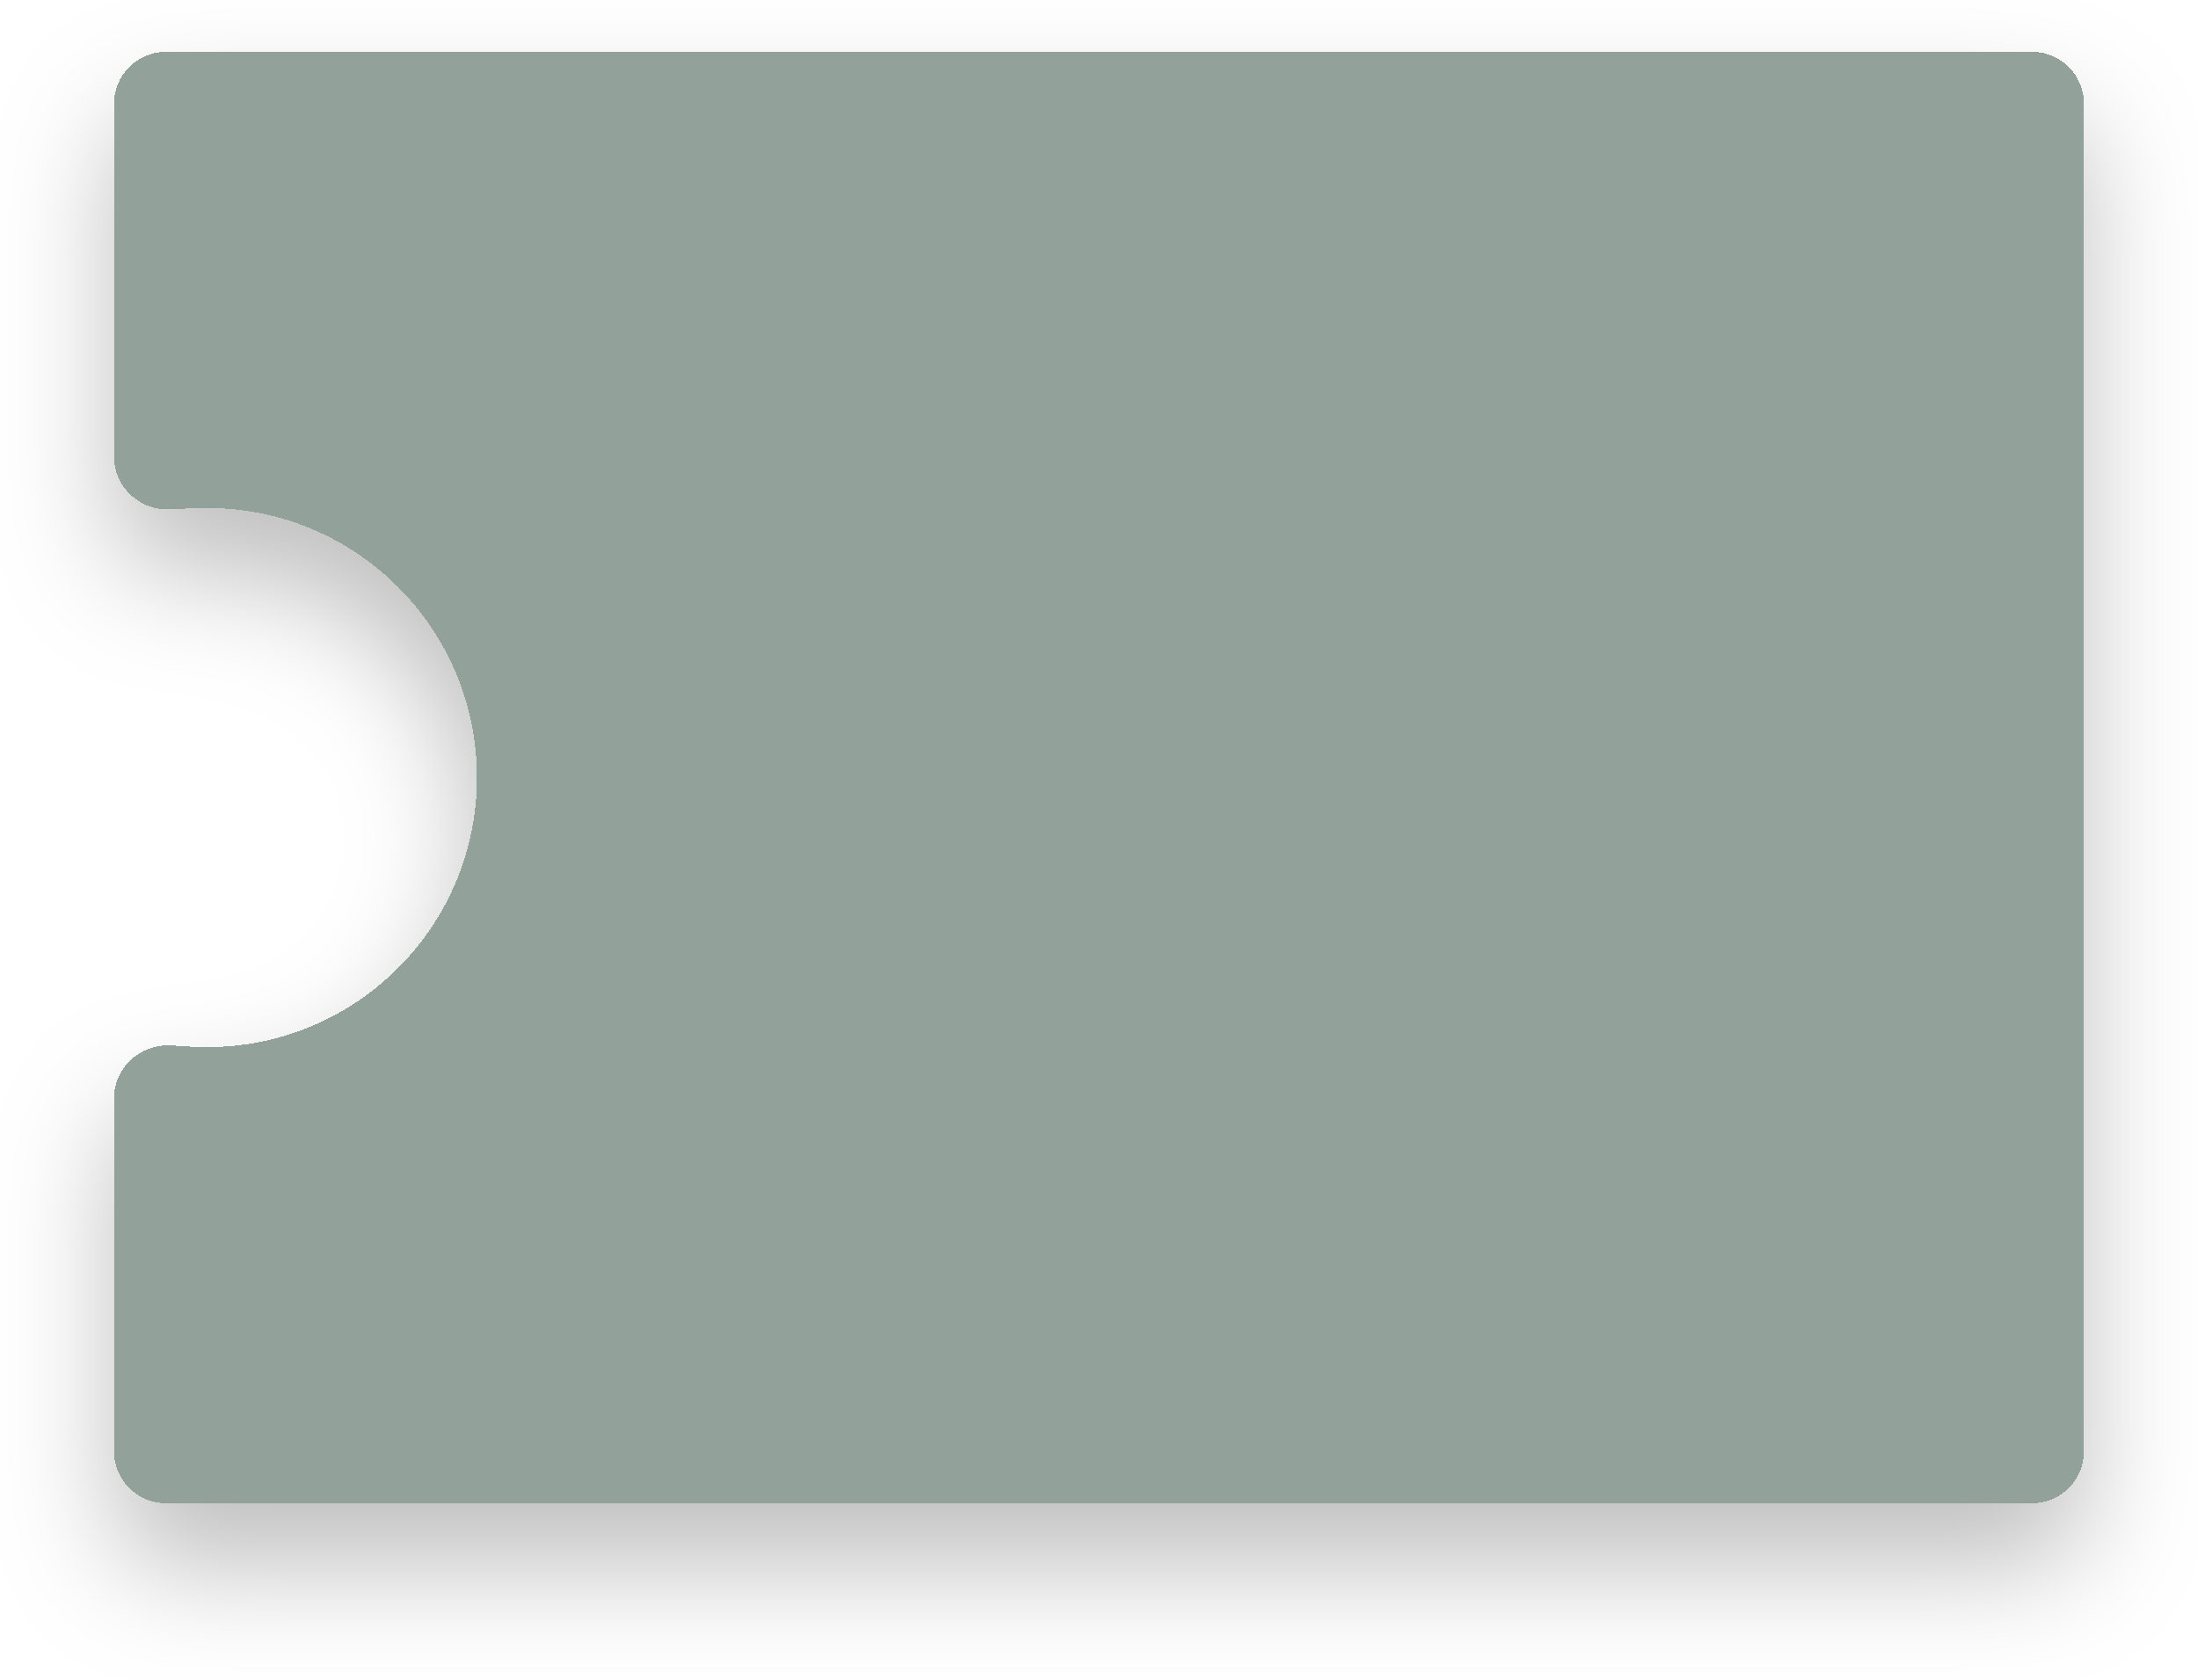
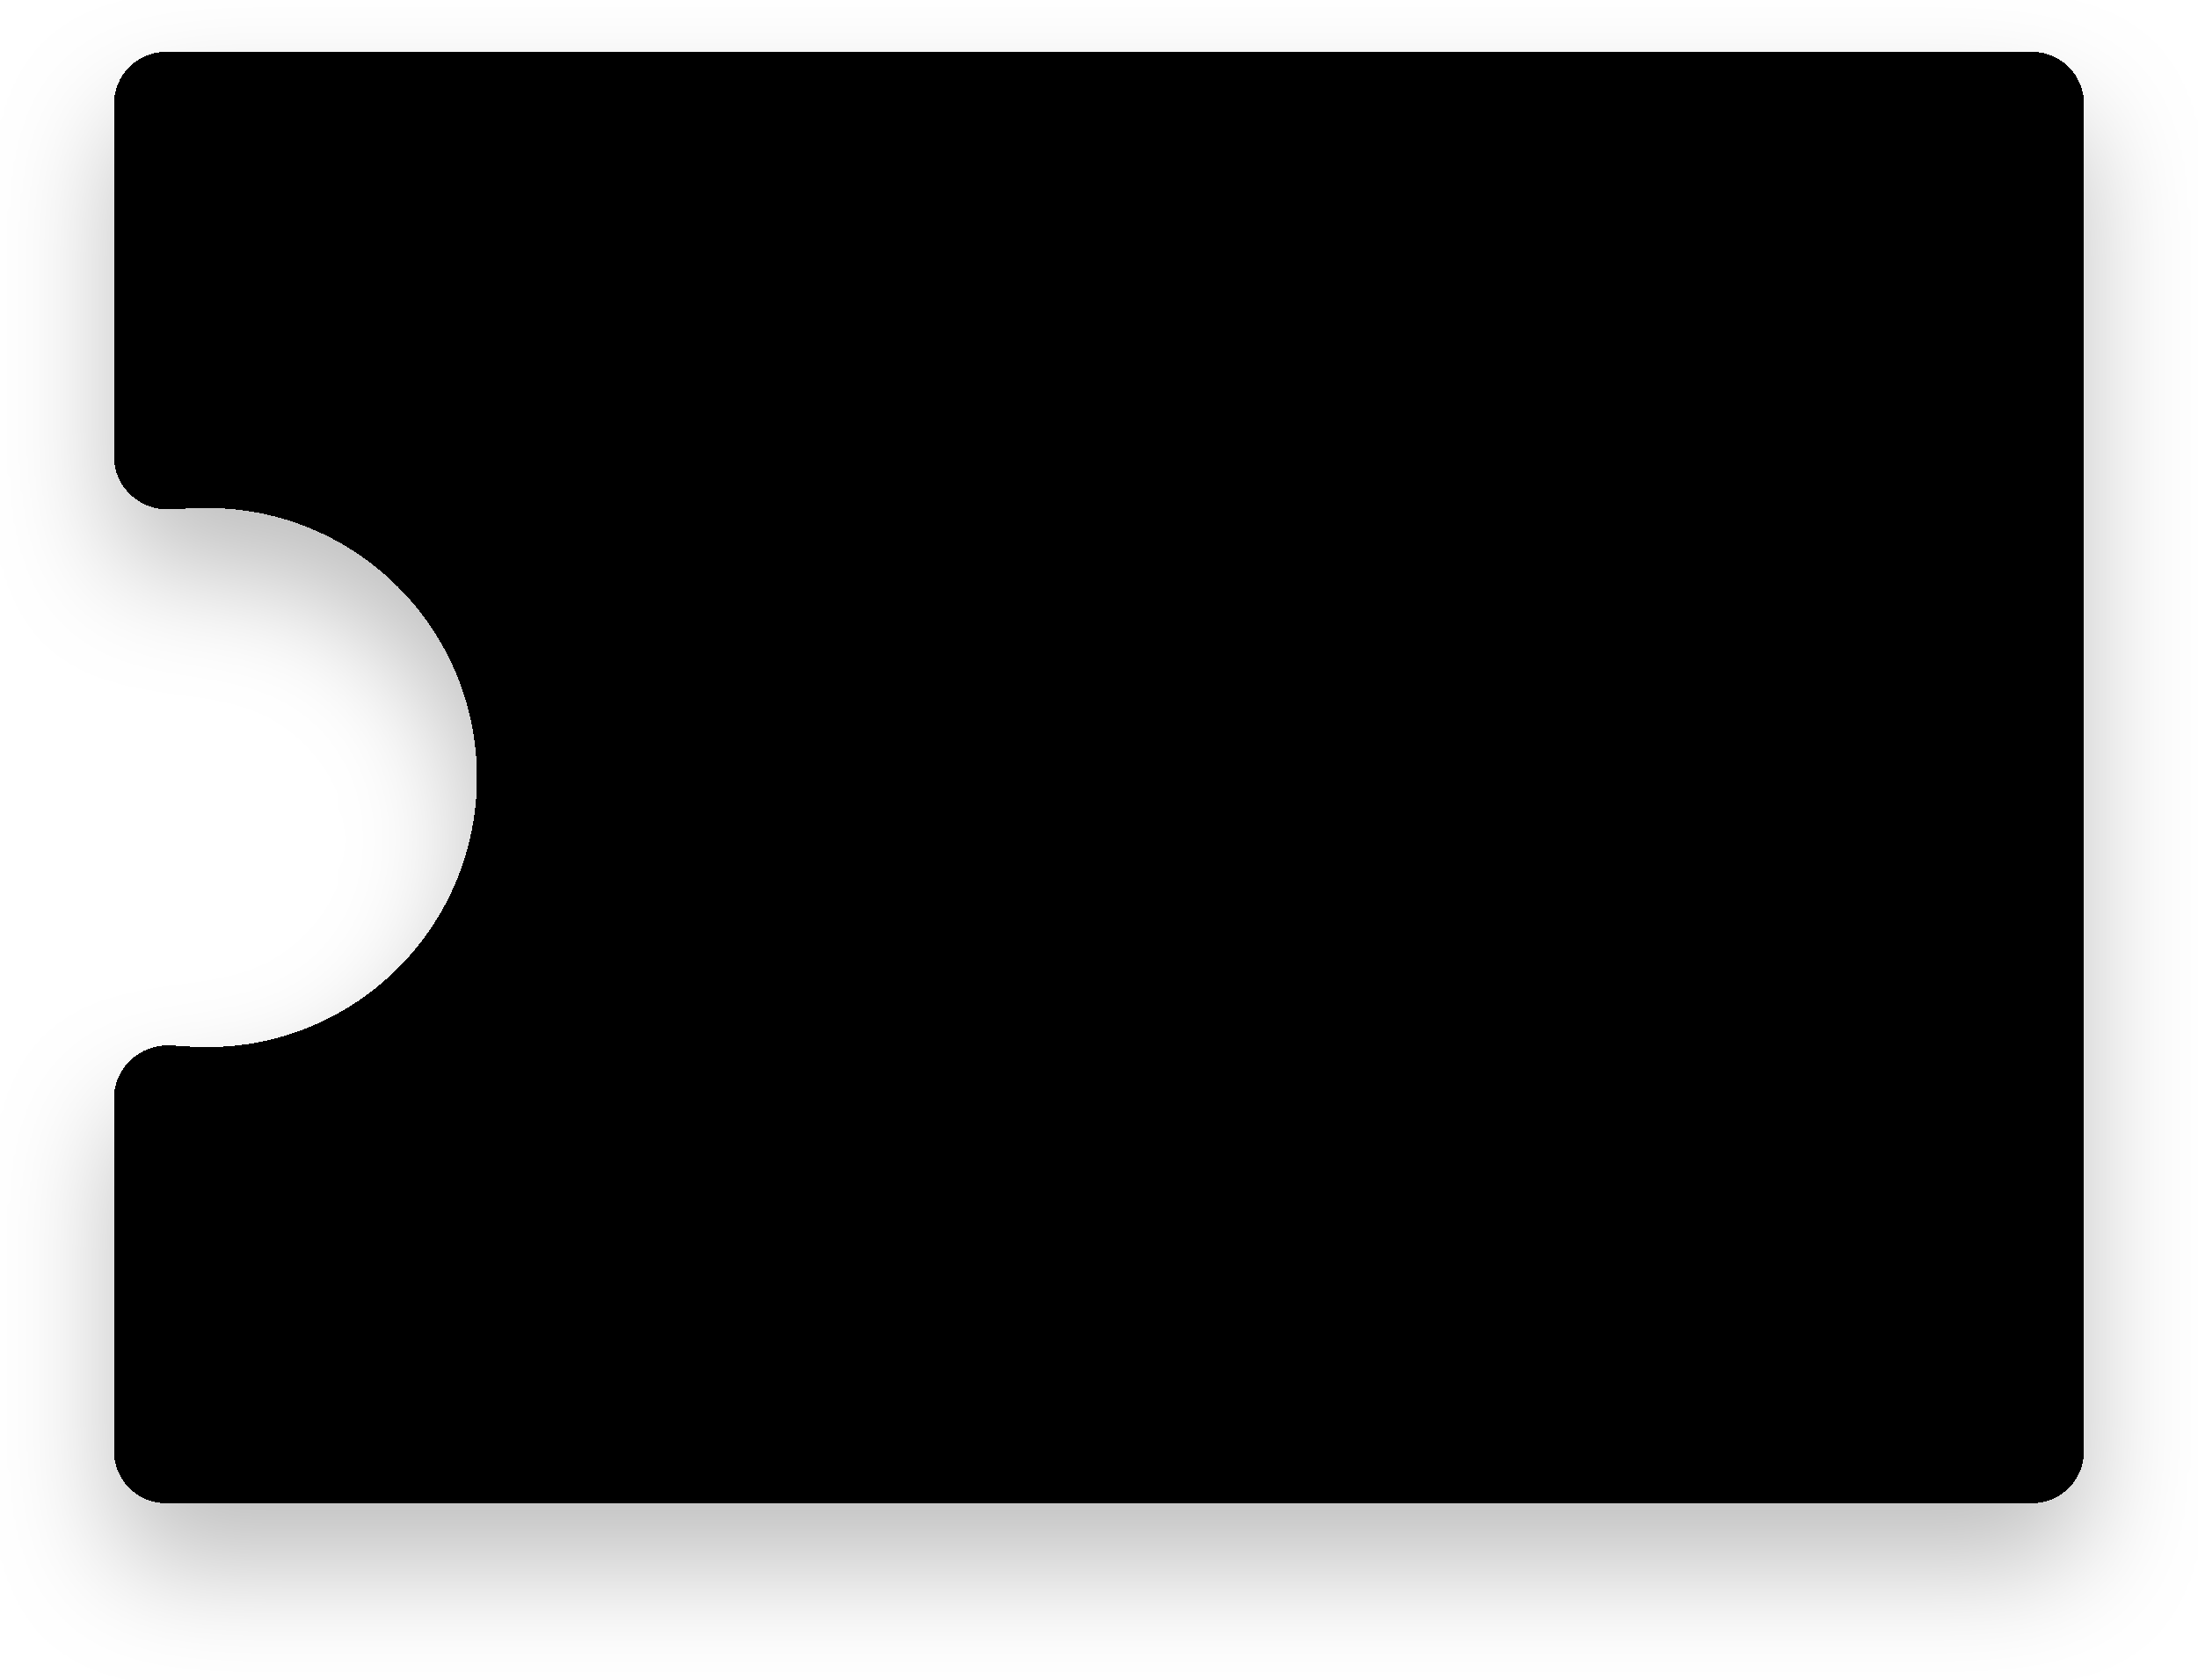
<svg xmlns="http://www.w3.org/2000/svg" width="212" height="162" fill="none">
  <g filter="url(#filter0_d_546_1229)">
-     <path fill="#264737" fill-opacity=".5" fill-rule="evenodd" d="M201 10c0-2.761-2.239-5-5-5H16c-2.761 0-5 2.239-5 5v34.064c0 2.954 2.547 5.245 5.496 5.064C17.882 49.043 19.062 49 20 49c14.359 0 26 11.641 26 26s-11.641 26-26 26c-.908 0-2.042-.053-3.371-.155-2.997-.229-5.629 2.07-5.629 5.076V140c0 2.761 2.239 5 5 5h180c2.761 0 5-2.239 5-5V10Z" clip-rule="evenodd" shape-rendering="crispEdges" />
+     <path fill="currentColor" fill-rule="evenodd" d="M201 10c0-2.761-2.239-5-5-5H16c-2.761 0-5 2.239-5 5v34.064c0 2.954 2.547 5.245 5.496 5.064C17.882 49.043 19.062 49 20 49c14.359 0 26 11.641 26 26s-11.641 26-26 26c-.908 0-2.042-.053-3.371-.155-2.997-.229-5.629 2.07-5.629 5.076V140c0 2.761 2.239 5 5 5h180c2.761 0 5-2.239 5-5V10Z" clip-rule="evenodd" shape-rendering="crispEdges" />
  </g>
  <defs>
    <filter id="filter0_d_546_1229" width="212" height="162" x="0" y="0" color-interpolation-filters="sRGB" filterUnits="userSpaceOnUse">
      <feFlood flood-opacity="0" result="BackgroundImageFix" />
      <feColorMatrix in="SourceAlpha" result="hardAlpha" values="0 0 0 0 0 0 0 0 0 0 0 0 0 0 0 0 0 0 127 0" />
      <feOffset dy="6" />
      <feGaussianBlur stdDeviation="5.5" />
      <feComposite in2="hardAlpha" operator="out" />
      <feColorMatrix values="0 0 0 0 0 0 0 0 0 0 0 0 0 0 0 0 0 0 0.25 0" />
      <feBlend in2="BackgroundImageFix" result="effect1_dropShadow_546_1229" />
      <feBlend in="SourceGraphic" in2="effect1_dropShadow_546_1229" result="shape" />
    </filter>
  </defs>
</svg>
